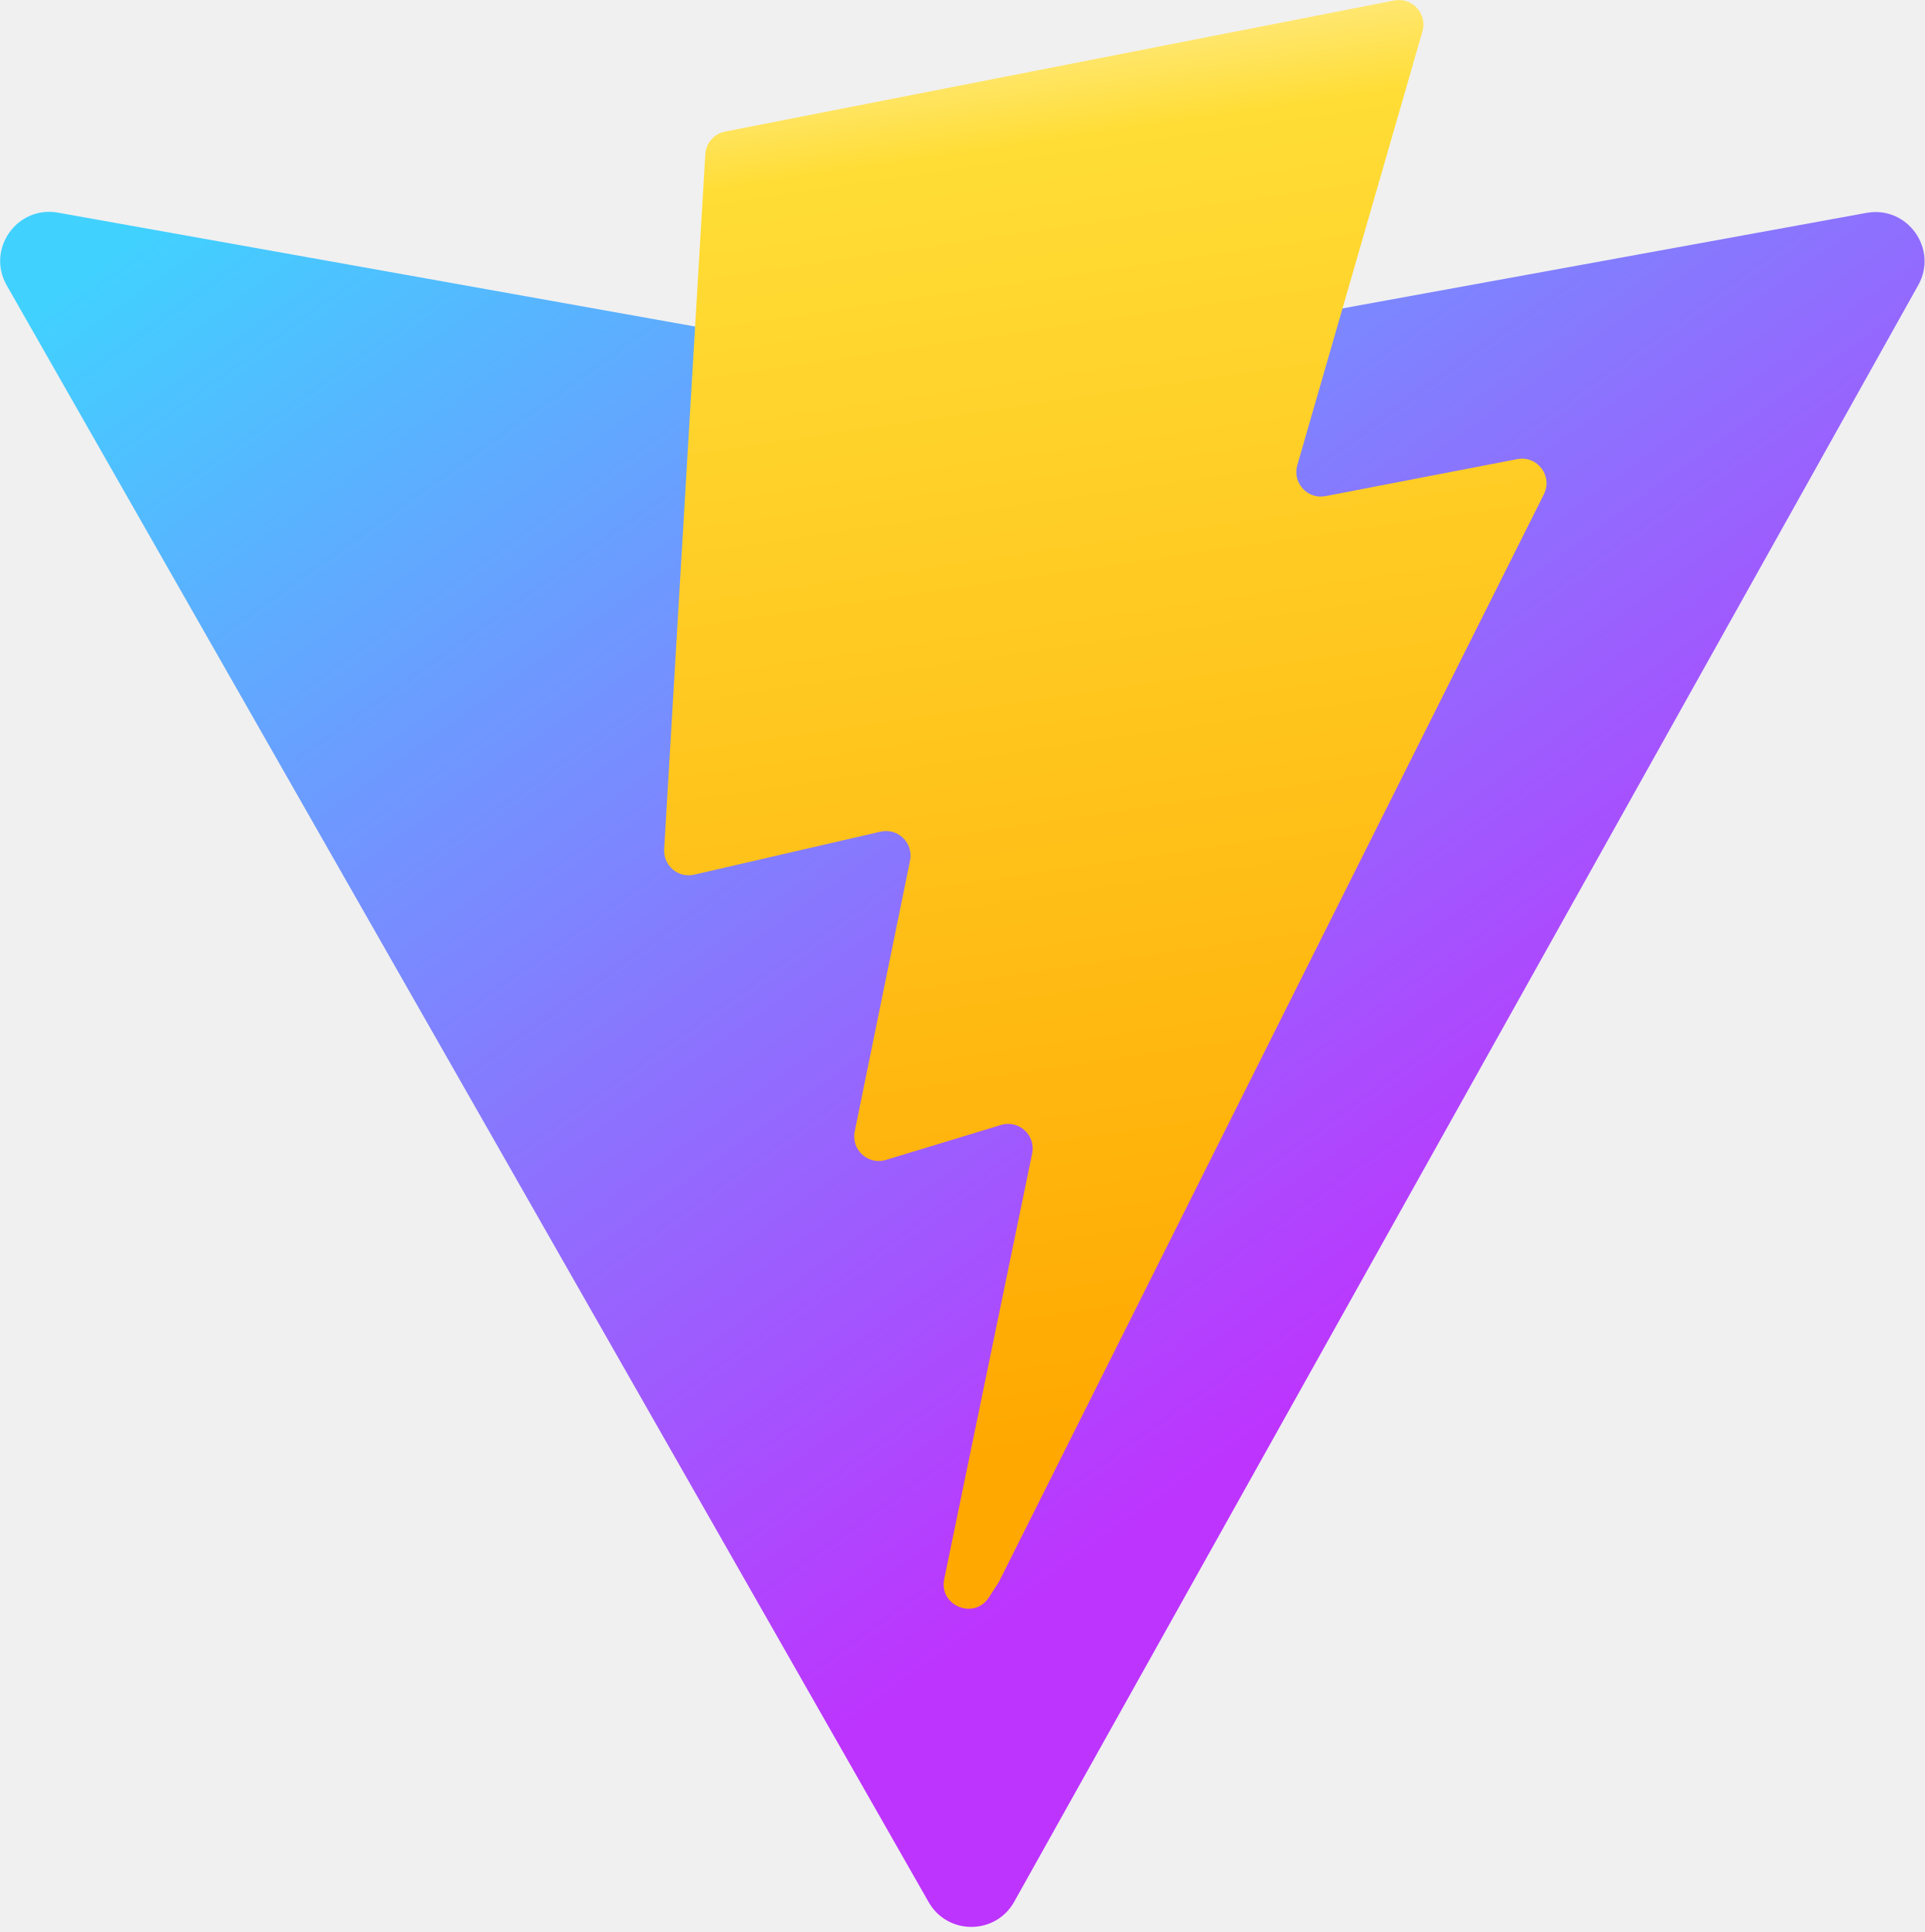
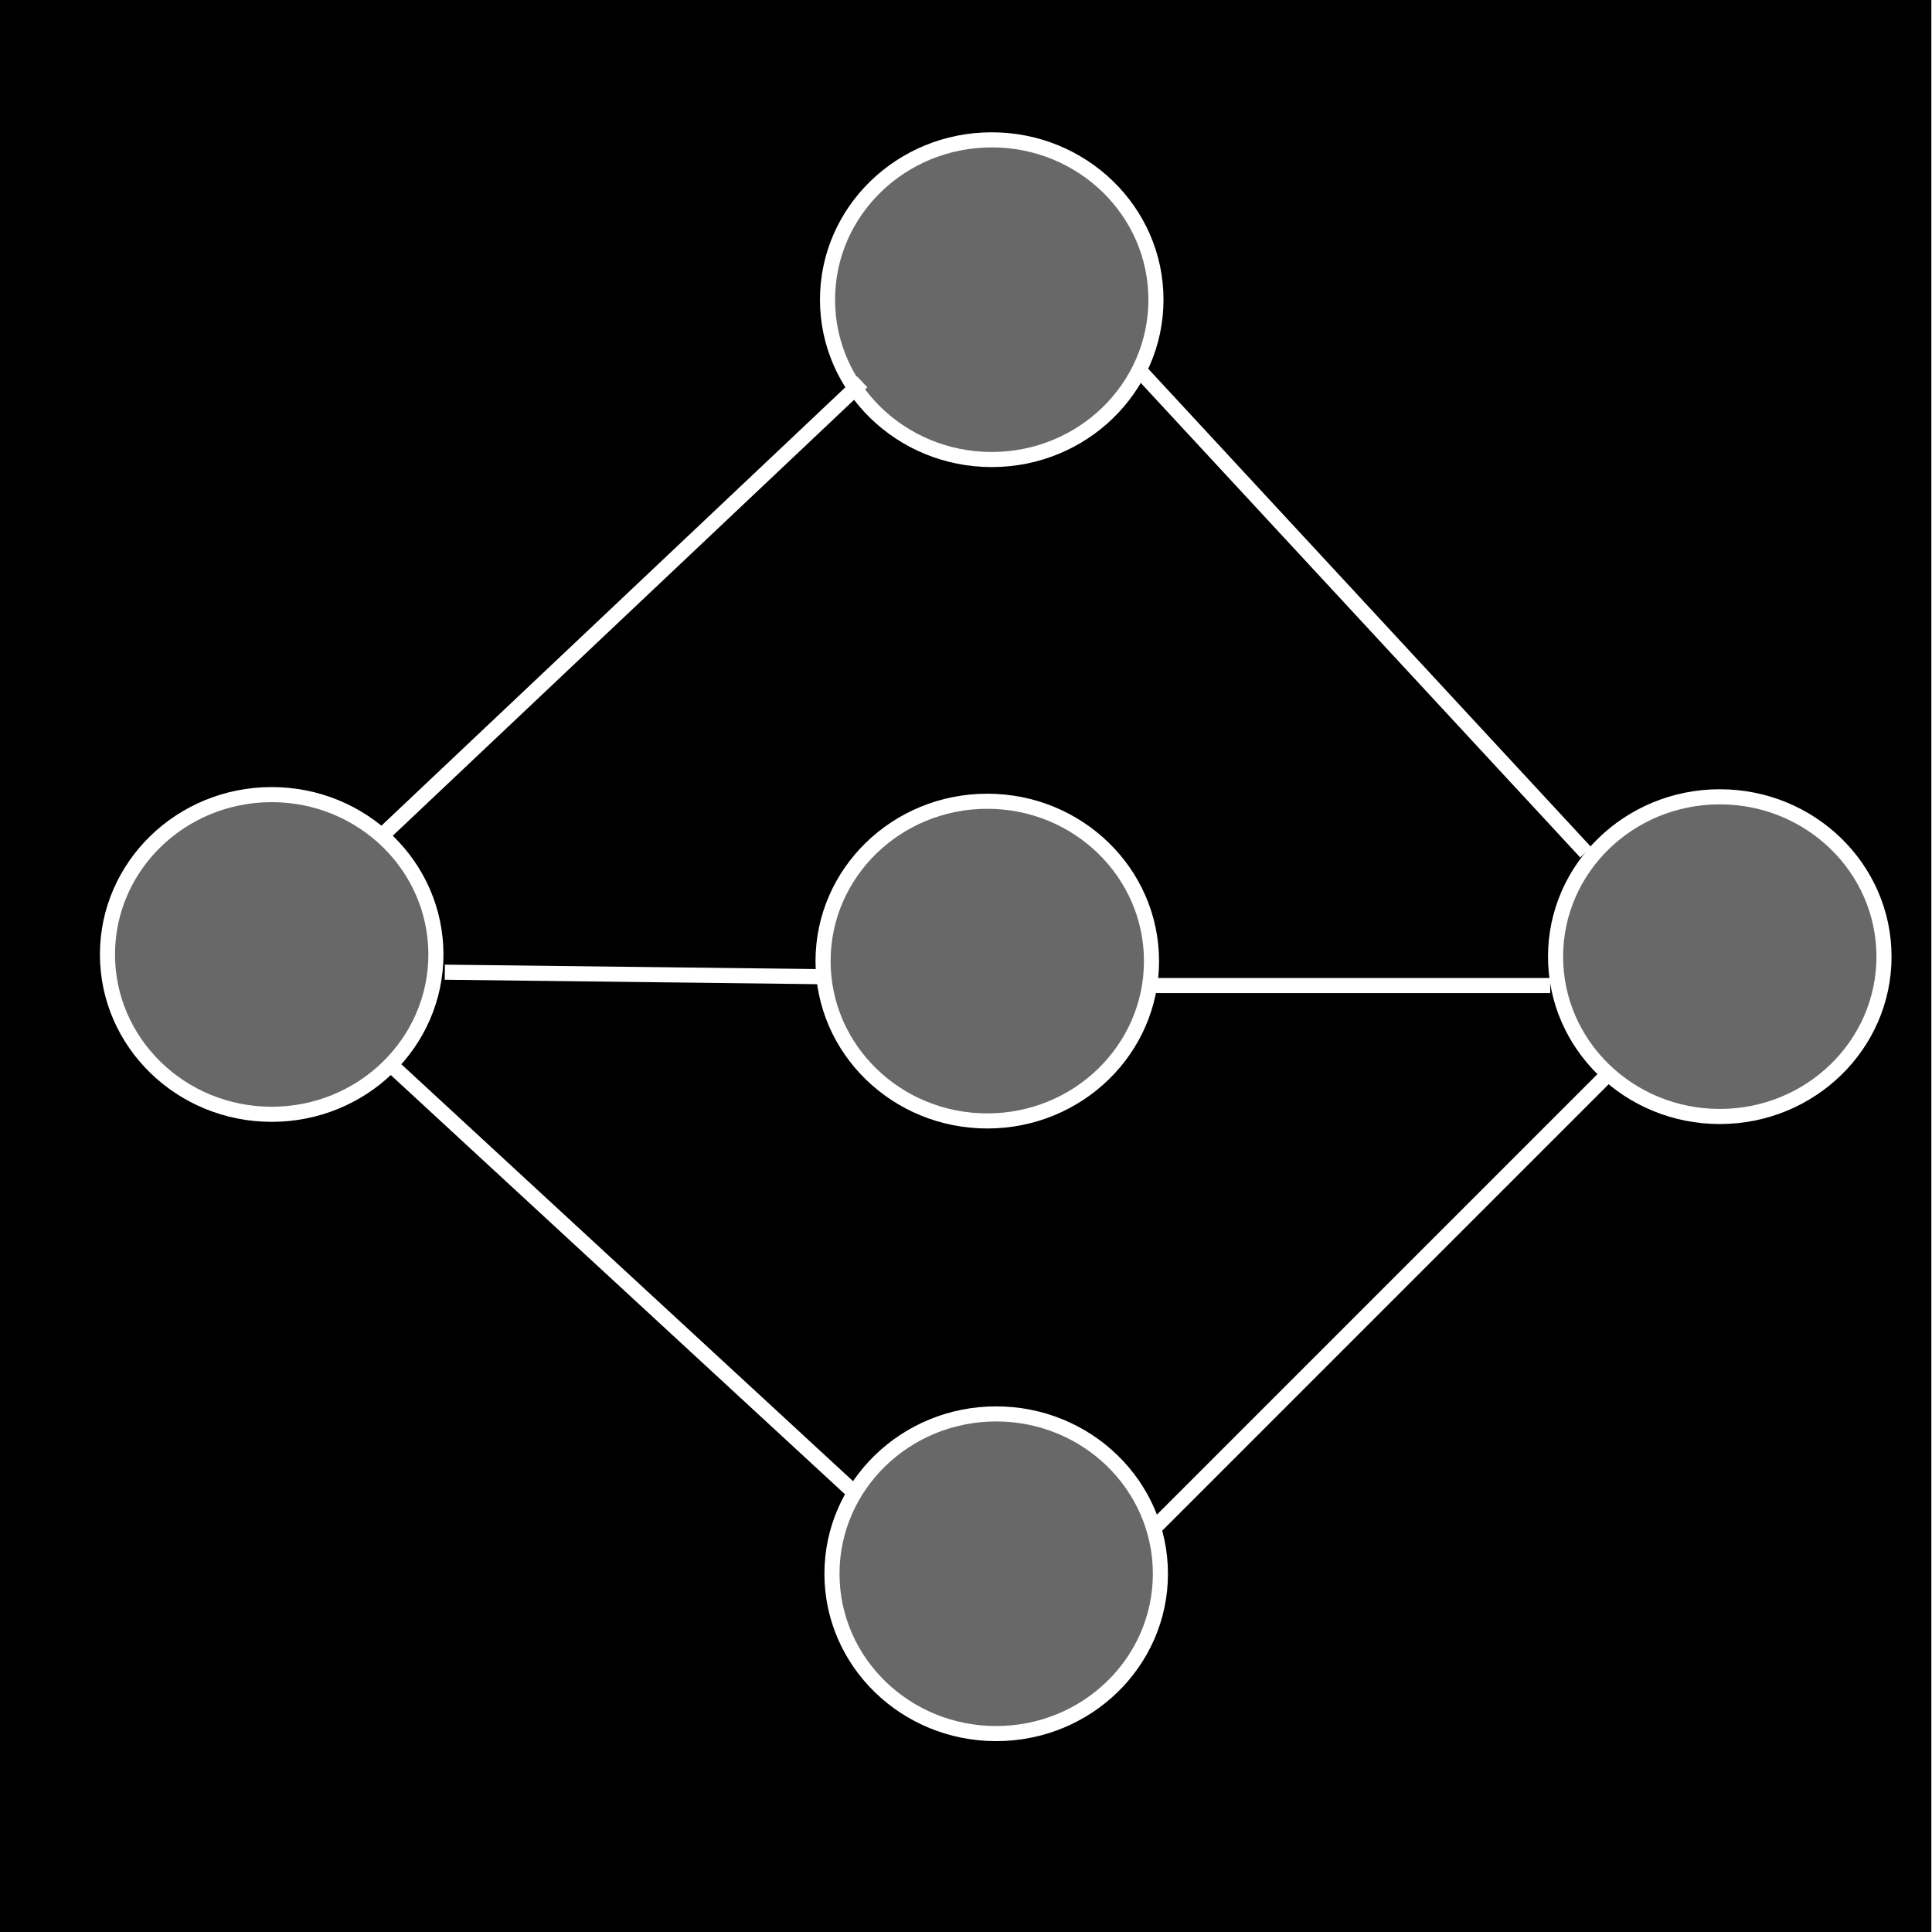
- <svg xmlns="http://www.w3.org/2000/svg" aria-hidden="true" role="img" class="iconify iconify--logos" width="31.88" height="32" preserveAspectRatio="xMidYMid meet" viewBox="0 0 256 257">
-   <defs>
-     <linearGradient id="IconifyId1813088fe1fbc01fb466" x1="-.828%" x2="57.636%" y1="7.652%" y2="78.411%">
-       <stop offset="0%" stop-color="#41D1FF" />
-       <stop offset="100%" stop-color="#BD34FE" />
-     </linearGradient>
-     <linearGradient id="IconifyId1813088fe1fbc01fb467" x1="43.376%" x2="50.316%" y1="2.242%" y2="89.03%">
-       <stop offset="0%" stop-color="#FFEA83" />
-       <stop offset="8.333%" stop-color="#FFDD35" />
-       <stop offset="100%" stop-color="#FFA800" />
-     </linearGradient>
-   </defs>
-   <path fill="url(#IconifyId1813088fe1fbc01fb466)" d="M255.153 37.938L134.897 252.976c-2.483 4.44-8.862 4.466-11.382.048L.875 37.958c-2.746-4.814 1.371-10.646 6.827-9.67l120.385 21.517a6.537 6.537 0 0 0 2.322-.004l117.867-21.483c5.438-.991 9.574 4.796 6.877 9.62Z" />
-   <path fill="url(#IconifyId1813088fe1fbc01fb467)" d="M185.432.063L96.44 17.501a3.268 3.268 0 0 0-2.634 3.014l-5.474 92.456a3.268 3.268 0 0 0 3.997 3.378l24.777-5.718c2.318-.535 4.413 1.507 3.936 3.838l-7.361 36.047c-.495 2.426 1.782 4.5 4.151 3.78l15.304-4.649c2.372-.72 4.652 1.36 4.15 3.788l-11.698 56.621c-.732 3.542 3.979 5.473 5.943 2.437l1.313-2.028l72.516-144.72c1.215-2.423-.88-5.186-3.54-4.672l-25.505 4.922c-2.396.462-4.435-1.77-3.759-4.114l16.646-57.705c.677-2.35-1.37-4.583-3.769-4.113Z" />
+ <svg xmlns="http://www.w3.org/2000/svg" width="256" height="256">
+   <g class="layer">
+     <rect fill="#000000" height="256.47" id="svg_4" stroke="#000000" width="255.88" x="-0.47" y="0" />
+     <ellipse cx="36" cy="126.47" fill="#686868" id="svg_5" rx="21.76" ry="21.18" stroke="#ffffff" stroke-width="2" transform="matrix(1 0 0 1 0 0)" />
+     <ellipse cx="130.82" cy="127.35" fill="#686868" id="svg_6" rx="21.76" ry="21.18" stroke="#ffffff" stroke-width="2" />
+     <ellipse cx="227.88" cy="126.76" fill="#686868" id="svg_7" rx="21.76" ry="21.18" stroke="#ffffff" stroke-width="2" />
+     <ellipse cx="132" cy="208.53" fill="#686868" id="svg_8" rx="21.76" ry="21.18" stroke="#ffffff" stroke-width="2" />
+     <ellipse cx="131.41" cy="39.71" fill="#686868" id="svg_9" rx="21.76" ry="21.18" stroke="#ffffff" stroke-width="2" transform="matrix(1 0 0 1 0 0)" />
+     <line fill="none" id="svg_12" stroke="#ffffff" stroke-width="2" transform="matrix(1 0 0 1 0 0)" x1="114.24" x2="50.12" y1="50.59" y2="111.18" />
+     <line fill="none" id="svg_13" stroke="#ffffff" stroke-width="2" x1="58.94" x2="108.35" y1="128.82" y2="129.41" />
+     <line fill="none" id="svg_14" stroke="#ffffff" stroke-width="2" x1="51.88" x2="113.06" y1="141.18" y2="197.65" />
+     <line fill="none" id="svg_15" stroke="#ffffff" stroke-width="2" x1="151.29" x2="210.12" y1="49.41" y2="112.94" />
+     <line fill="none" id="svg_16" stroke="#ffffff" stroke-width="2" x1="153.06" x2="205.41" y1="130.59" y2="130.59" />
+     <line fill="none" id="svg_17" stroke="#ffffff" stroke-width="2" transform="matrix(1 0 0 1 0 0)" x1="153.06" x2="212.47" y1="202.35" y2="142.94" />
+   </g>
</svg>
